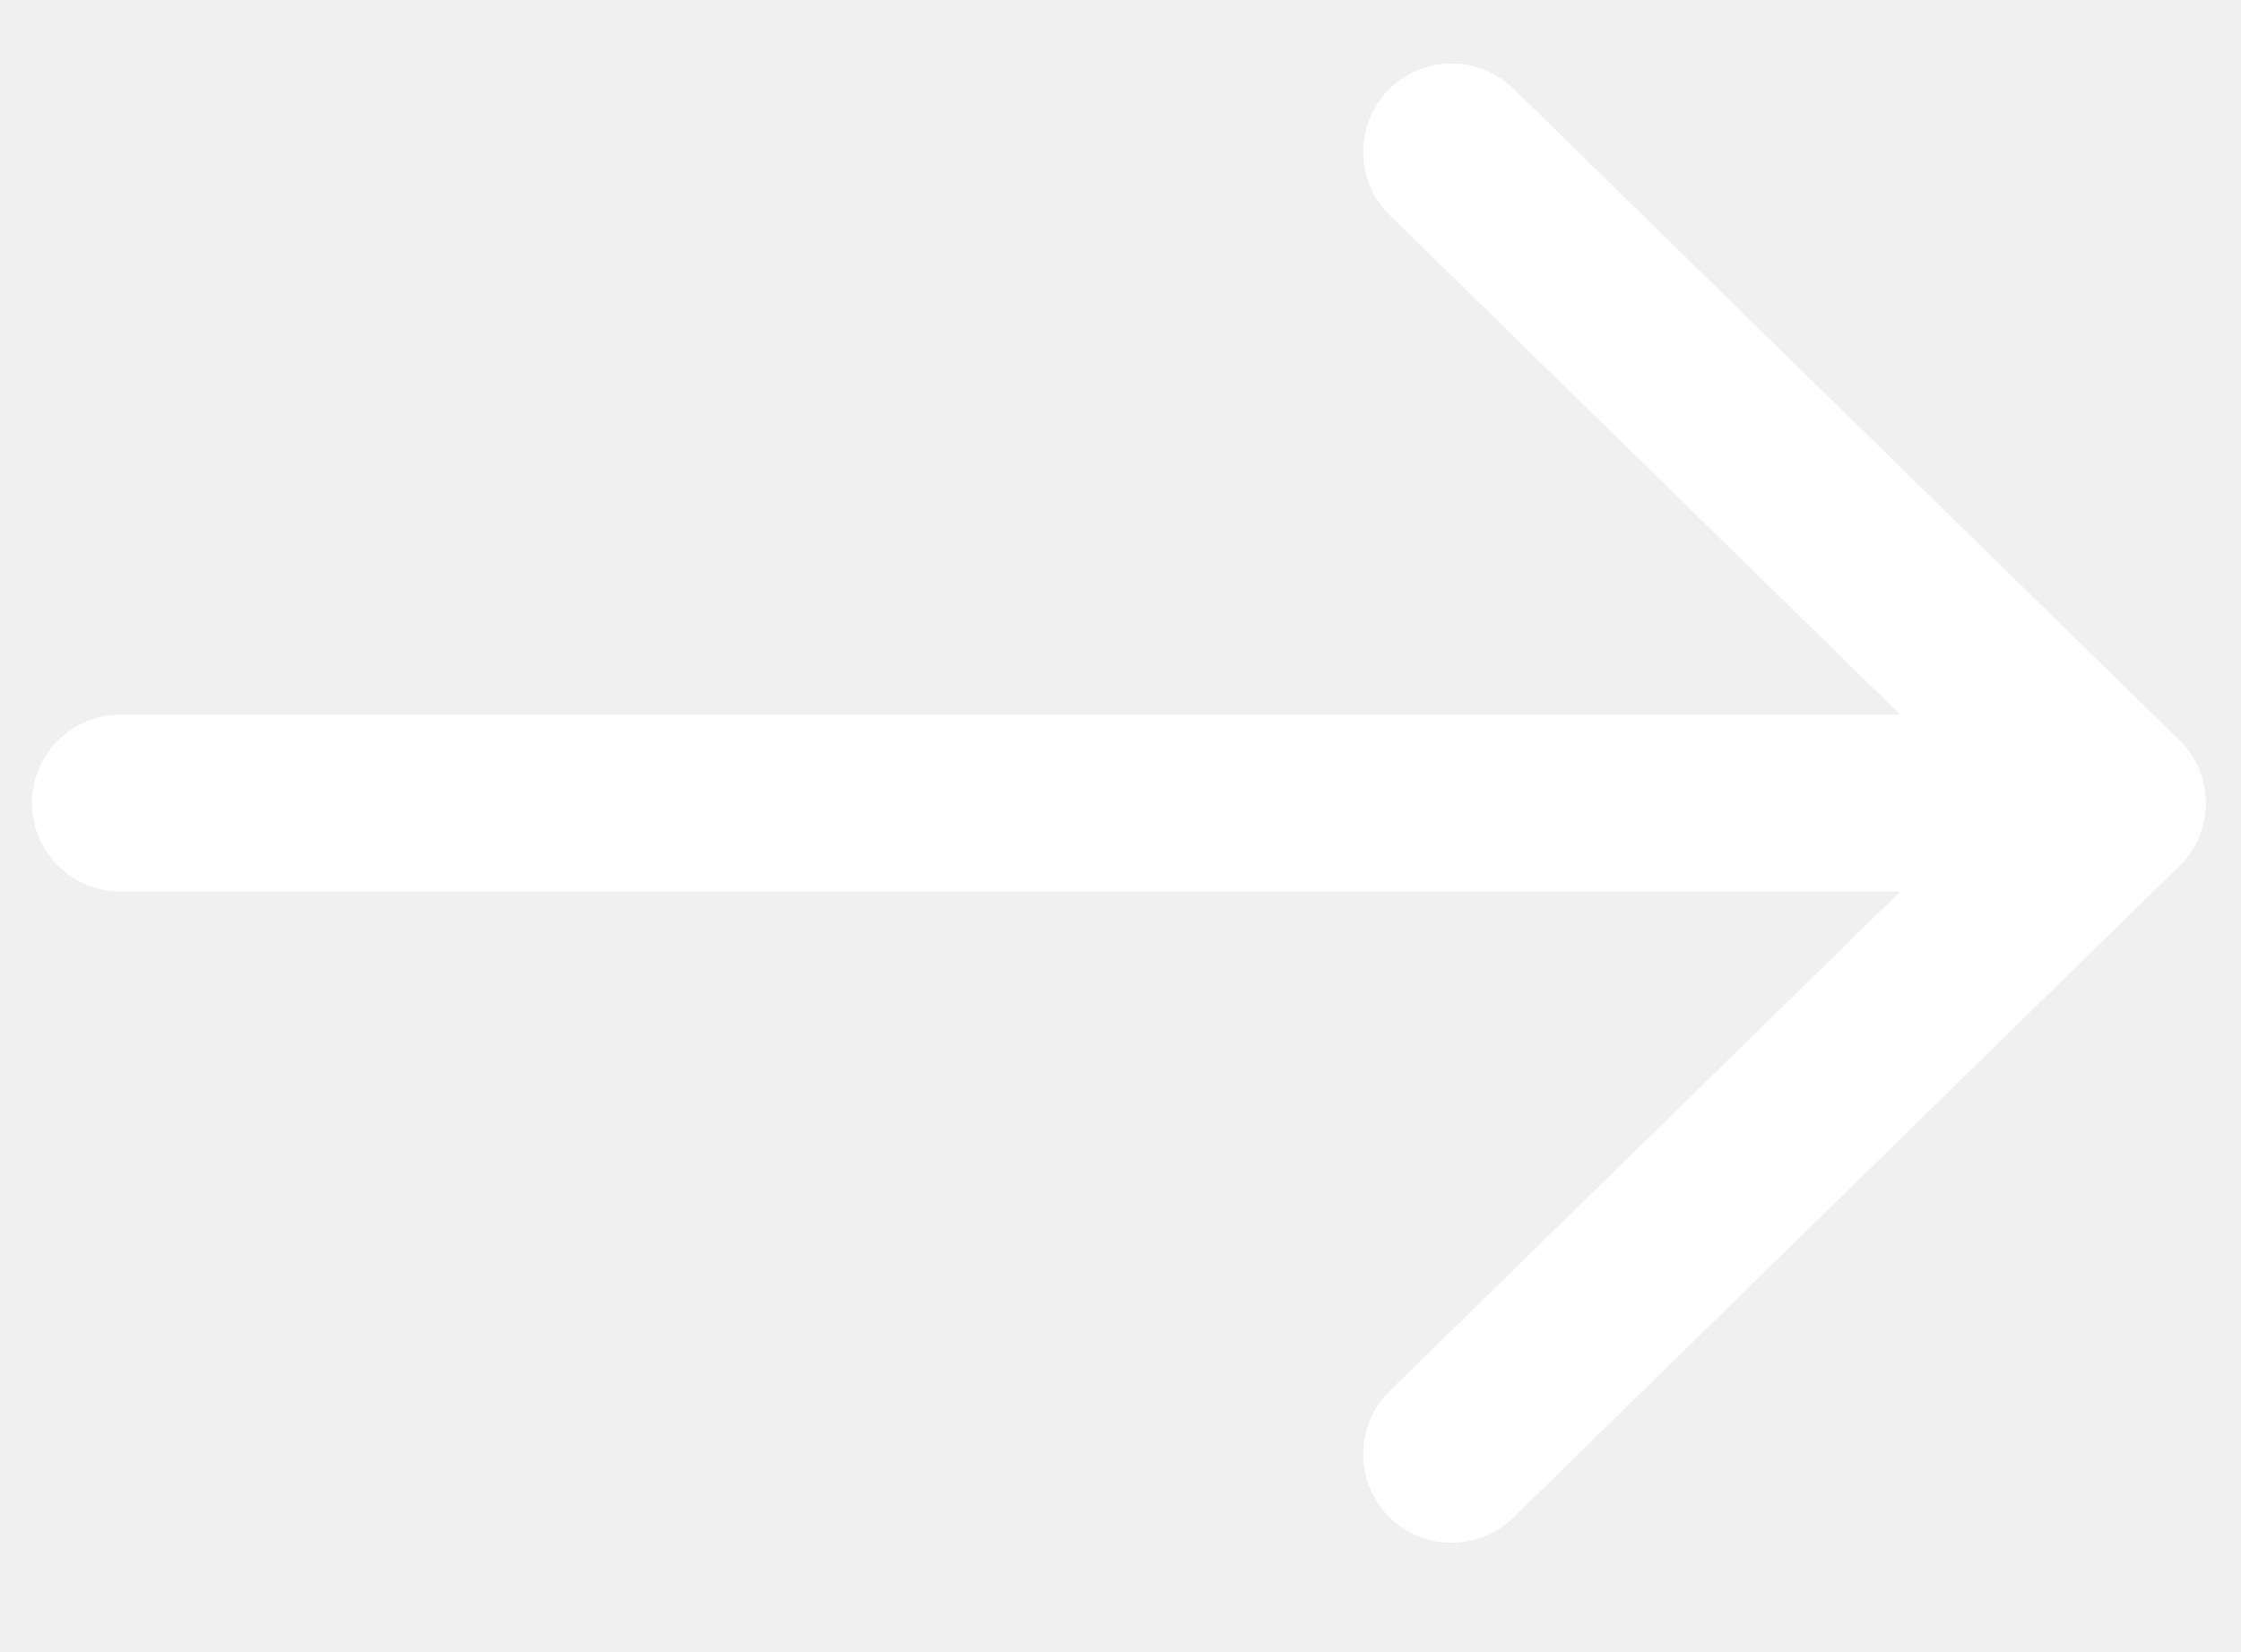
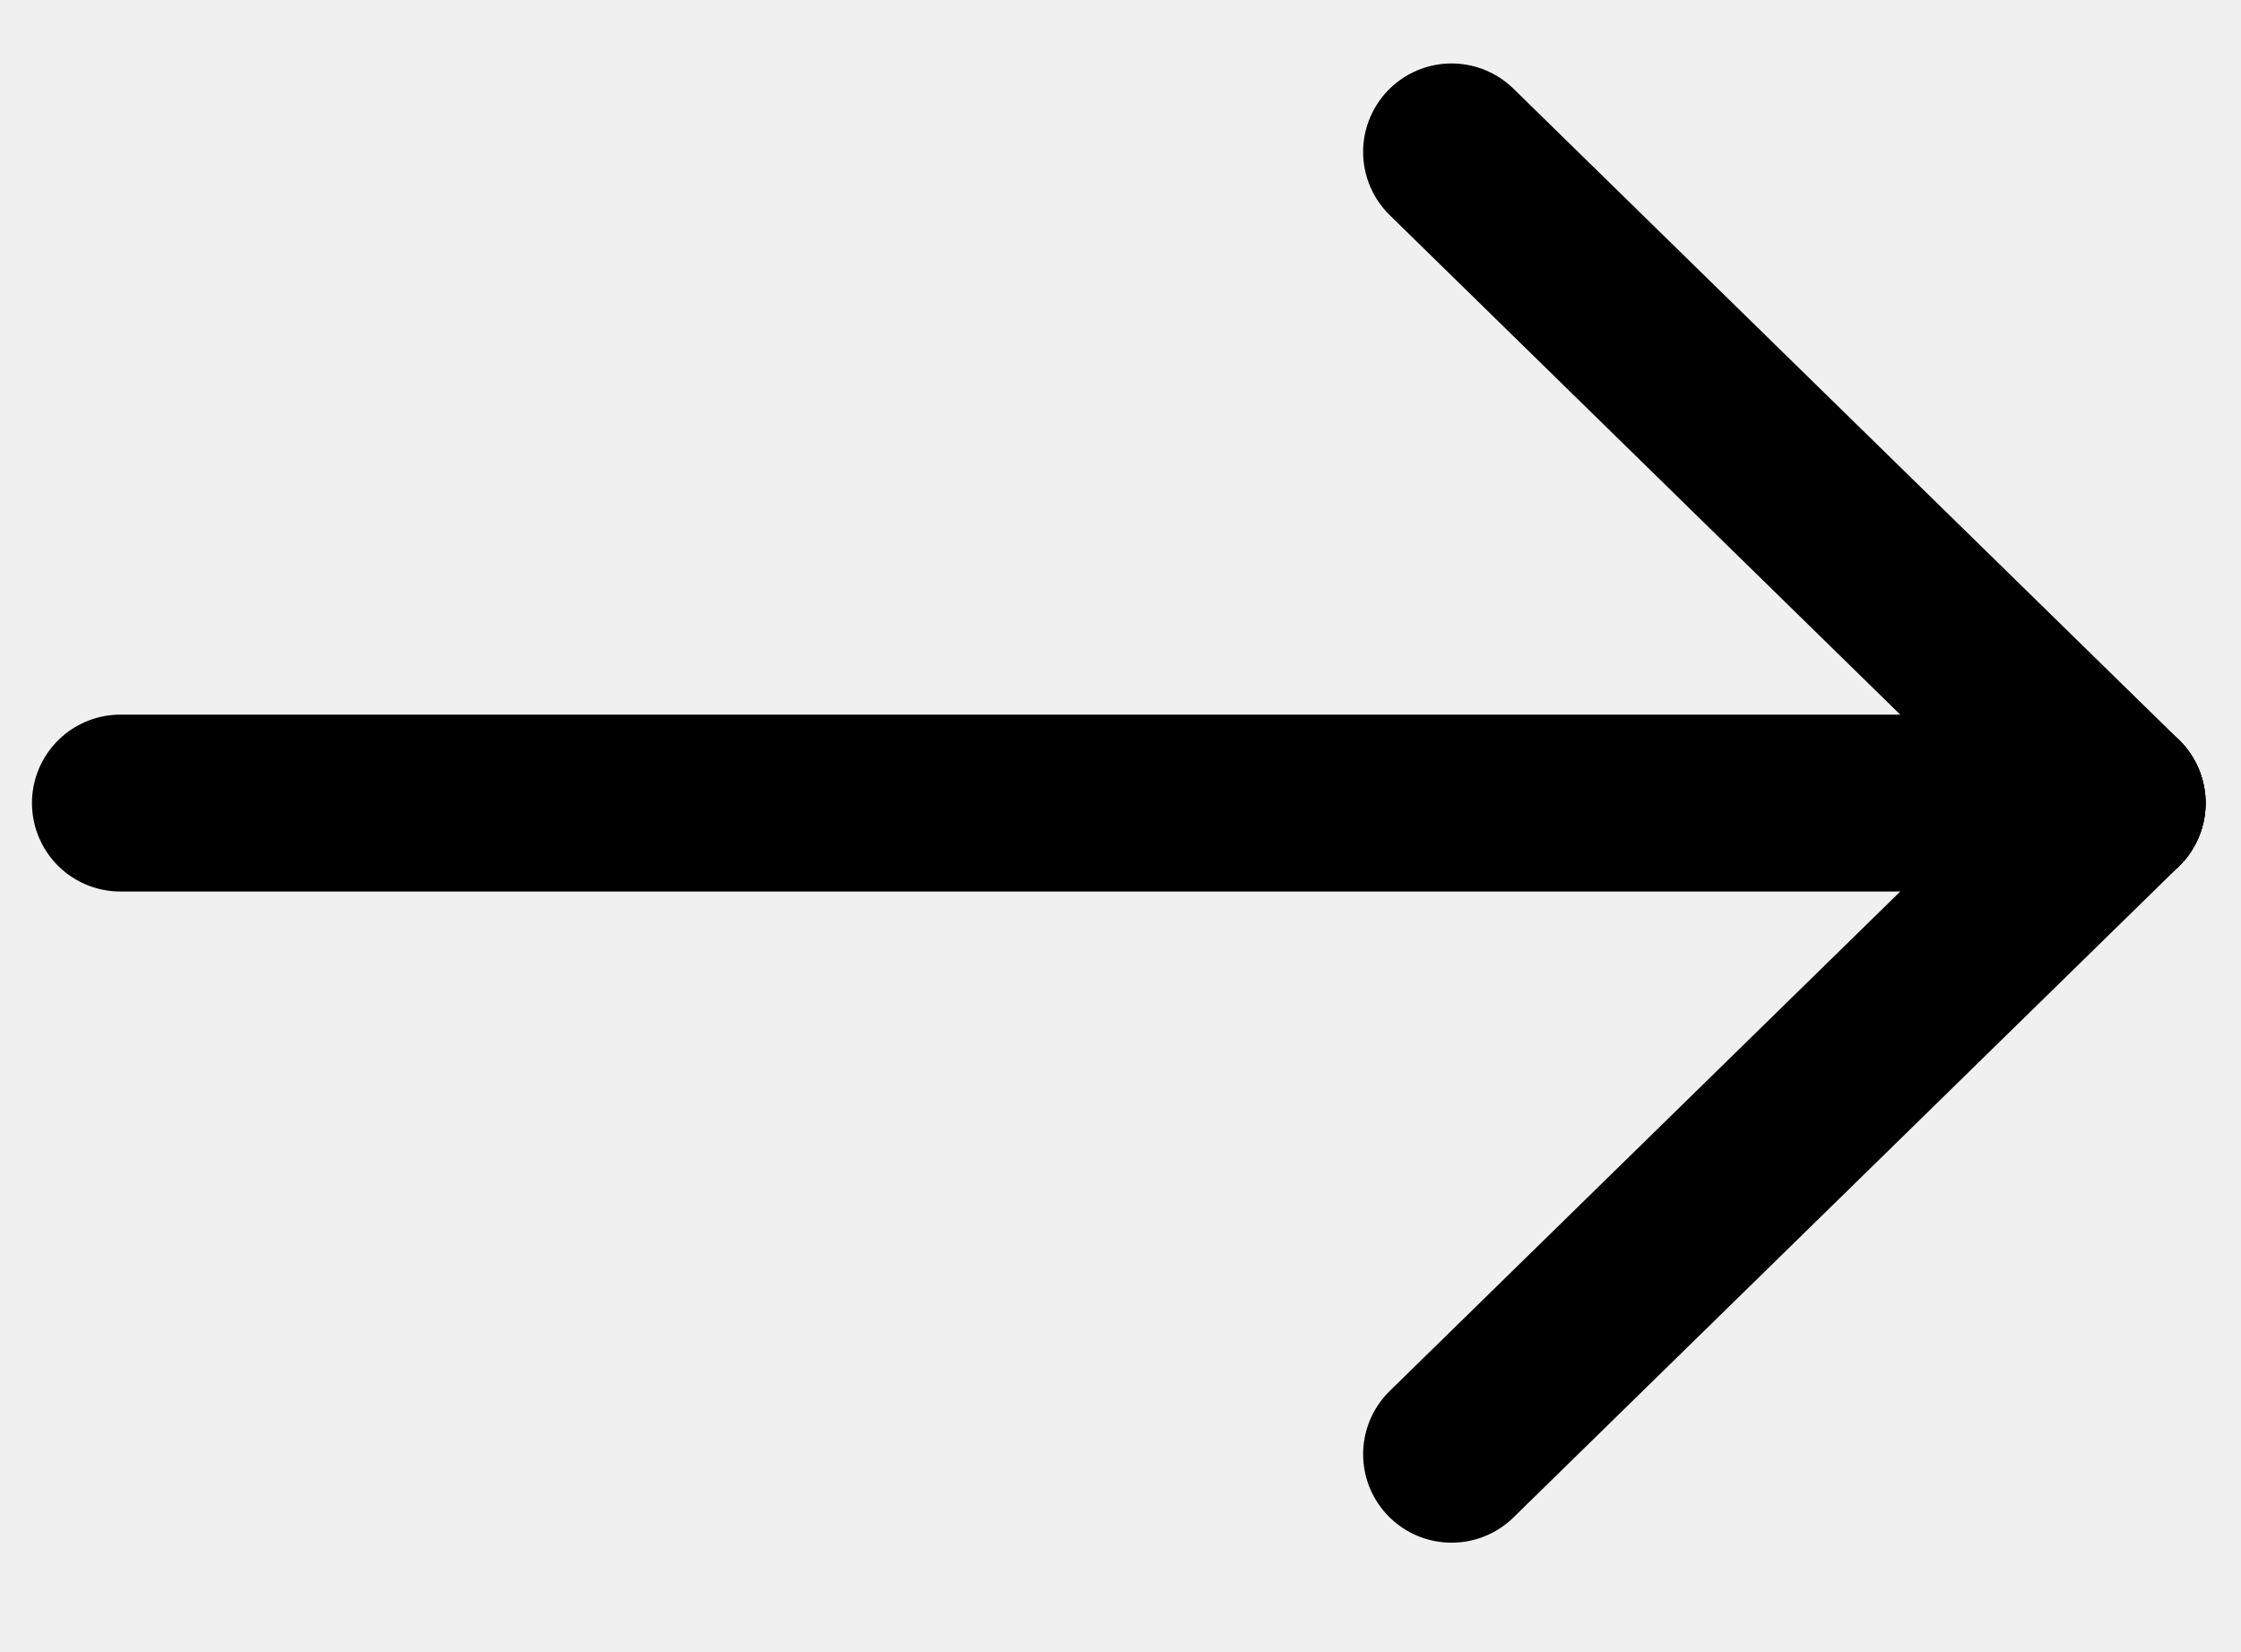
<svg xmlns="http://www.w3.org/2000/svg" width="19" height="14" viewBox="0 0 19 14" fill="none">
-   <path d="M1.021 6.809L17.95 6.809" stroke="#FFF" stroke-width="1.5" stroke-linecap="round" />
-   <path d="M12.307 1.288L17.95 6.809" stroke="#FFF" stroke-width="1.5" stroke-linecap="round" />
-   <path d="M12.307 12.33L17.95 6.809" stroke="#FFF" stroke-width="1.5" stroke-linecap="round" />
+   <path d="M1.021 6.809L17.95 6.809" stroke="#000" stroke-width="1.5" stroke-linecap="round" />
+   <path d="M12.307 1.288L17.95 6.809" stroke="#000" stroke-width="1.5" stroke-linecap="round" />
+   <path d="M12.307 12.33L17.95 6.809" stroke="#000" stroke-width="1.5" stroke-linecap="round" />
</svg>
